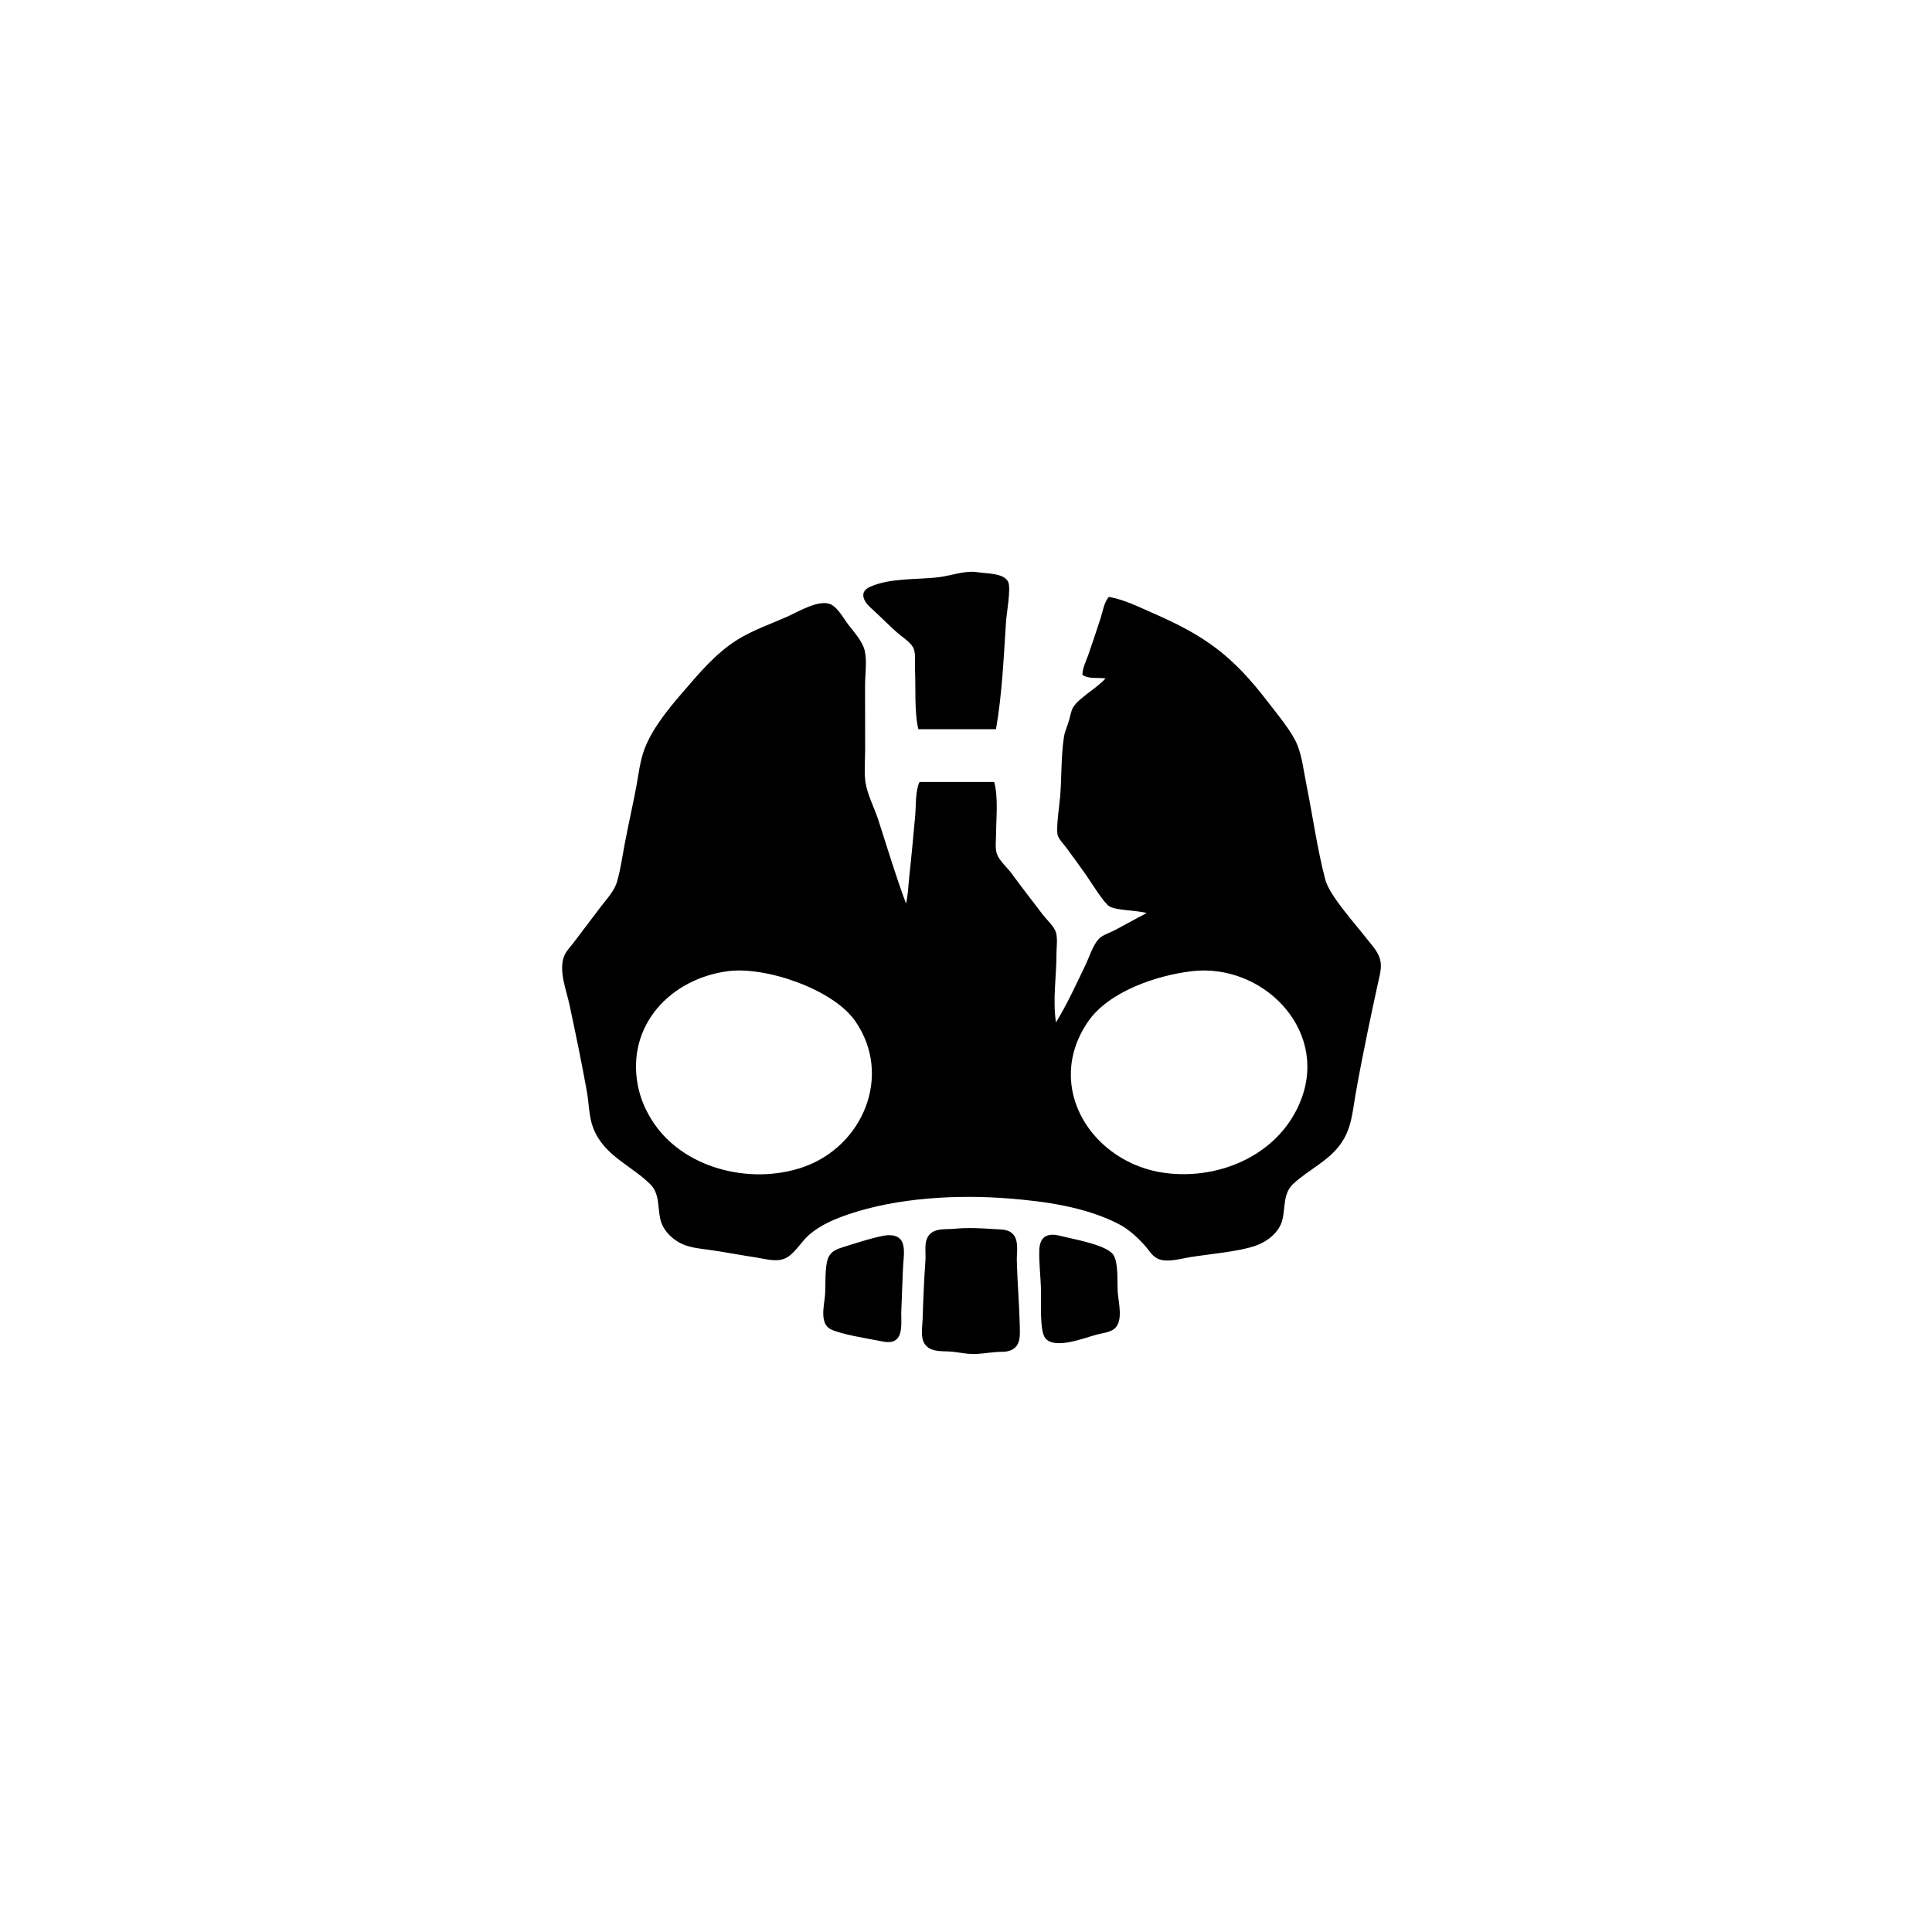
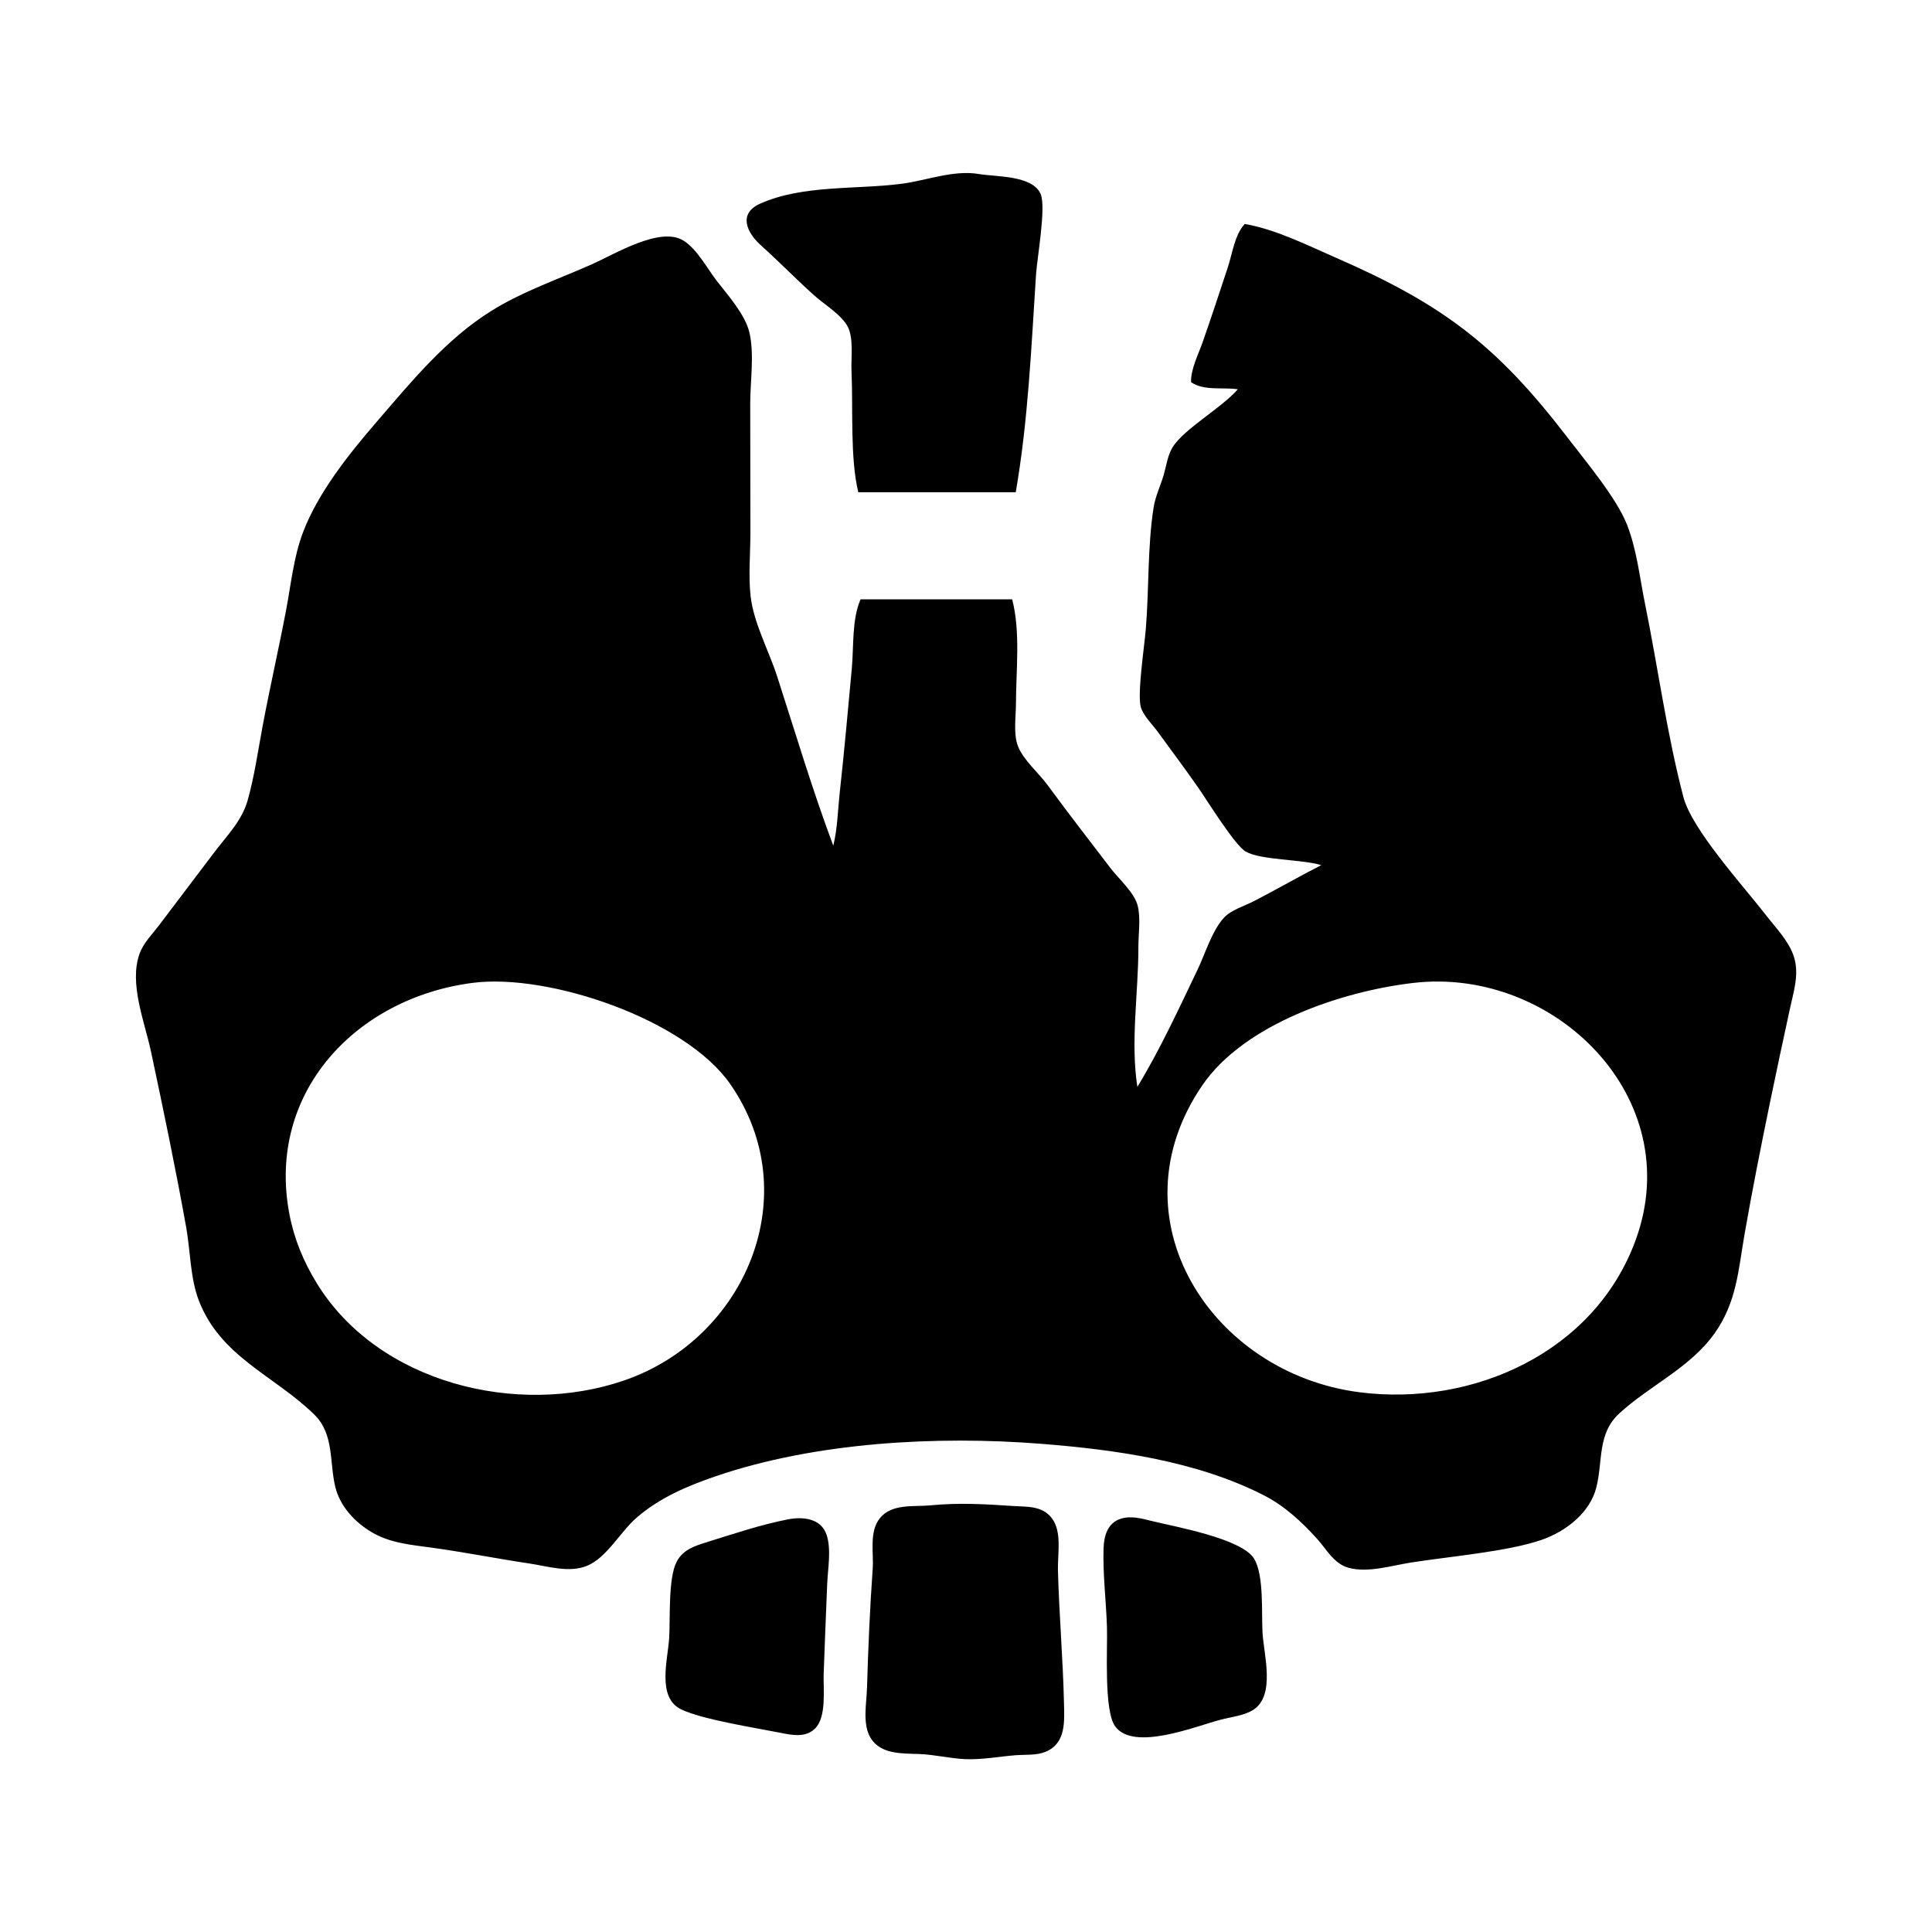
- <svg xmlns="http://www.w3.org/2000/svg" viewBox="0 0 1095 1095">
+ <svg xmlns="http://www.w3.org/2000/svg" viewBox="280.6 275.7 540 540">
  <path d="M564.5 413.29C549.83 413.29 535.17 413.29 520.5 413.29C518.16 403.75 519.07 389.63 518.6 379.5C518.43 375.78 519.26 370.29 517.53 366.98C515.8 363.68 510.95 360.76 508.21 358.3C503.12 353.73 498.34 348.82 493.25 344.25C489.36 340.74 486.79 335.4 493.11 332.6C504.94 327.33 519.9 328.7 532.5 327.08C539.61 326.16 547.15 323.12 554.27 324.35C558.94 325.15 569.28 324.65 571.48 329.98C573.02 333.69 570.49 347.68 570.17 352.5C568.86 372.63 567.96 393.41 564.5 413.29ZM628.5 338.3C637.21 339.81 645.73 344.13 653.8 347.65C683.64 360.66 698.78 371.98 718.62 397.86C723.63 404.41 732.38 414.82 735.31 422.24C738.08 429.25 738.87 436.97 740.36 444.31C744 462.25 746.48 480.75 751.11 498.46C753.5 507.6 767.85 523.29 774.1 531.37C776.96 535.07 780.81 538.92 782.12 543.49C783.46 548.2 781.92 552.88 780.92 557.5C779.03 566.22 777.15 574.93 775.35 583.68C772.83 595.95 770.38 608.2 768.23 620.54C766.46 630.69 766.03 639.62 759.86 648.33C752.98 658.04 741.79 662.87 733.22 670.73C727.02 676.41 728.65 683.98 726.79 691.42C724.98 698.61 718.18 703.76 711.53 706.08C702.05 709.39 685.29 710.79 674.81 712.46C669.42 713.32 662.94 715.37 657.56 713.91C653.41 712.78 651.4 708.75 648.7 705.77C644.44 701.05 639.56 696.55 633.85 693.64C615.02 684.02 592.32 680.88 571.5 679.24C542.44 676.95 508.53 678.8 480.73 688.29C472.74 691.01 464.88 694.36 458.46 699.96C454.02 703.83 450.18 711.04 444.77 713.31C439.74 715.43 433.7 713.47 428.55 712.7C419.49 711.35 410.5 709.55 401.44 708.3C395.6 707.49 389.77 707.05 384.55 703.99C379.81 701.21 375.63 696.72 374.31 691.28C372.64 684.32 374.03 676.52 368.43 671.06C357.23 660.13 342.32 655.01 336.21 639.3C333.73 632.9 333.84 625.4 332.63 618.68C329.68 602.25 326.27 585.87 322.79 569.55C321.02 561.26 316.59 550.53 319.63 542.2C320.71 539.22 323.08 536.92 324.97 534.43C330.14 527.61 335.31 520.79 340.47 513.96C343.97 509.33 348.18 505.16 349.81 499.43C351.73 492.64 352.73 485.43 354.03 478.5C356.06 467.7 358.52 457 360.57 446.21C361.93 439.05 362.65 431.55 365.22 424.68C369.41 413.46 378.22 402.48 385.98 393.49C395.62 382.31 405.35 370.41 418.03 362.53C426.72 357.13 436.76 353.69 446.08 349.55C452.45 346.72 465.09 338.93 471.58 342.92C475.46 345.3 478.31 350.85 481.08 354.39C484.11 358.26 488.88 363.67 490.04 368.54C491.5 374.62 490.29 382.26 490.29 388.5C490.3 400.5 490.33 412.5 490.34 424.5C490.35 430.35 489.75 436.56 490.4 442.37C491.24 449.78 495.48 457.56 497.78 464.65C502.9 480.46 507.67 496.5 513.5 512.06C514.69 507.27 514.75 502.42 515.28 497.53C516.56 485.87 517.61 474.16 518.69 462.48C519.25 456.37 518.67 448.79 521.14 443.21C535.26 443.21 549.38 443.21 563.5 443.21C565.87 452.22 564.58 463.14 564.56 472.5C564.55 476.14 563.79 480.86 565.14 484.3C566.66 488.15 570.95 491.79 573.4 495.13C579.16 502.98 585.13 510.68 591.05 518.42C593.28 521.33 597.65 525.19 598.57 528.78C599.49 532.31 598.77 536.86 598.78 540.5C598.79 553.27 596.53 566.89 598.5 579.48C604.8 569.15 610.06 557.69 615.3 546.77C617.43 542.33 619.37 535.8 622.73 532.17C624.71 530.03 628.53 528.89 631.08 527.57C637.41 524.31 643.57 520.74 649.91 517.5C644.32 515.84 633.04 516.15 628.77 513.71C625.75 511.99 618 499.42 615.56 495.92C611.88 490.64 608.01 485.48 604.22 480.27C602.78 478.28 600.03 475.61 599.43 473.21C598.47 469.39 600.48 456.22 600.86 451.5C601.78 440.33 601.31 428.56 603.04 417.52C603.51 414.46 604.99 411.42 605.86 408.44C606.57 406 606.96 402.97 608.3 400.78C611.55 395.5 621.95 389.84 626.58 384.5C622.17 383.88 617.16 385 613.5 382.52C613.42 378.8 615.53 374.83 616.75 371.32C619.18 364.37 621.49 357.38 623.79 350.38C625.08 346.44 625.69 341.37 628.5 338.3ZM412.75 550.41C380.24 554.58 354.99 580.97 361.49 615.06C362.81 622.01 365.44 628.33 369.13 634.35C386.27 662.29 425.17 671.83 455.08 661.53C489.01 649.85 506.11 609.57 484.74 578.75C472.16 560.59 433.96 547.68 412.75 550.41ZM675.71 550.42C655.79 552.72 628.35 561.88 616.6 579.12C591.18 616.41 619.28 659.5 660.5 664.83C692.38 668.94 726.34 653.61 737.77 622.31C752.31 582.49 715 545.9 675.71 550.42ZM540.77 696.44C548.46 695.69 555.87 696.09 563.56 696.62C567.53 696.89 571.8 696.47 574.54 699.97C577.5 703.75 576.19 710.03 576.3 714.5C576.61 726.84 577.7 739.16 577.98 751.5C578.09 756.74 578.66 762.95 572.79 765.35C570.27 766.38 567.19 766.08 564.5 766.29C559.89 766.65 555.13 767.57 550.5 767.39C546.13 767.21 541.9 766.12 537.5 765.95C532.81 765.78 526.8 766.09 523.97 761.51C521.58 757.63 522.8 751.85 522.93 747.5C523.26 736.43 523.73 725.25 524.52 714.21C524.84 709.69 523.47 703.86 526.53 700.04C529.87 695.88 536.05 696.91 540.77 696.44ZM500.76 700.38C504.9 699.57 510.12 699.99 511.66 704.76C513 708.9 511.96 714.22 511.8 718.5C511.48 726.83 511.1 735.16 510.82 743.5C510.67 747.78 511.71 755.68 508.36 758.88C505.62 761.51 501.81 760.63 498.5 759.98C491.55 758.6 476.89 756.31 471 753.48C464.1 750.16 467.29 739.48 467.64 733.48C467.96 728.08 467.33 716.86 469.71 712.25C471.48 708.8 474.84 707.77 478.28 706.7C485.65 704.41 493.18 701.87 500.76 700.38ZM593.71 700.24C596.65 699.25 599.64 700.12 602.54 700.83C609.1 702.45 627.7 705.72 631.13 711.37C633.96 716.04 633.14 726.63 633.49 732.21C633.88 738.29 637.07 749.48 631.02 753.52C628.41 755.25 624.73 755.58 621.74 756.37C614.67 758.23 597.46 765.27 592.3 758.23C589.09 753.84 590.19 736.51 590 730.5C589.77 723.21 588.82 715.79 589.05 708.5C589.15 705.13 590.1 701.46 593.71 700.24Z" fill="currentColor" fill-rule="nonzero" />
</svg>
